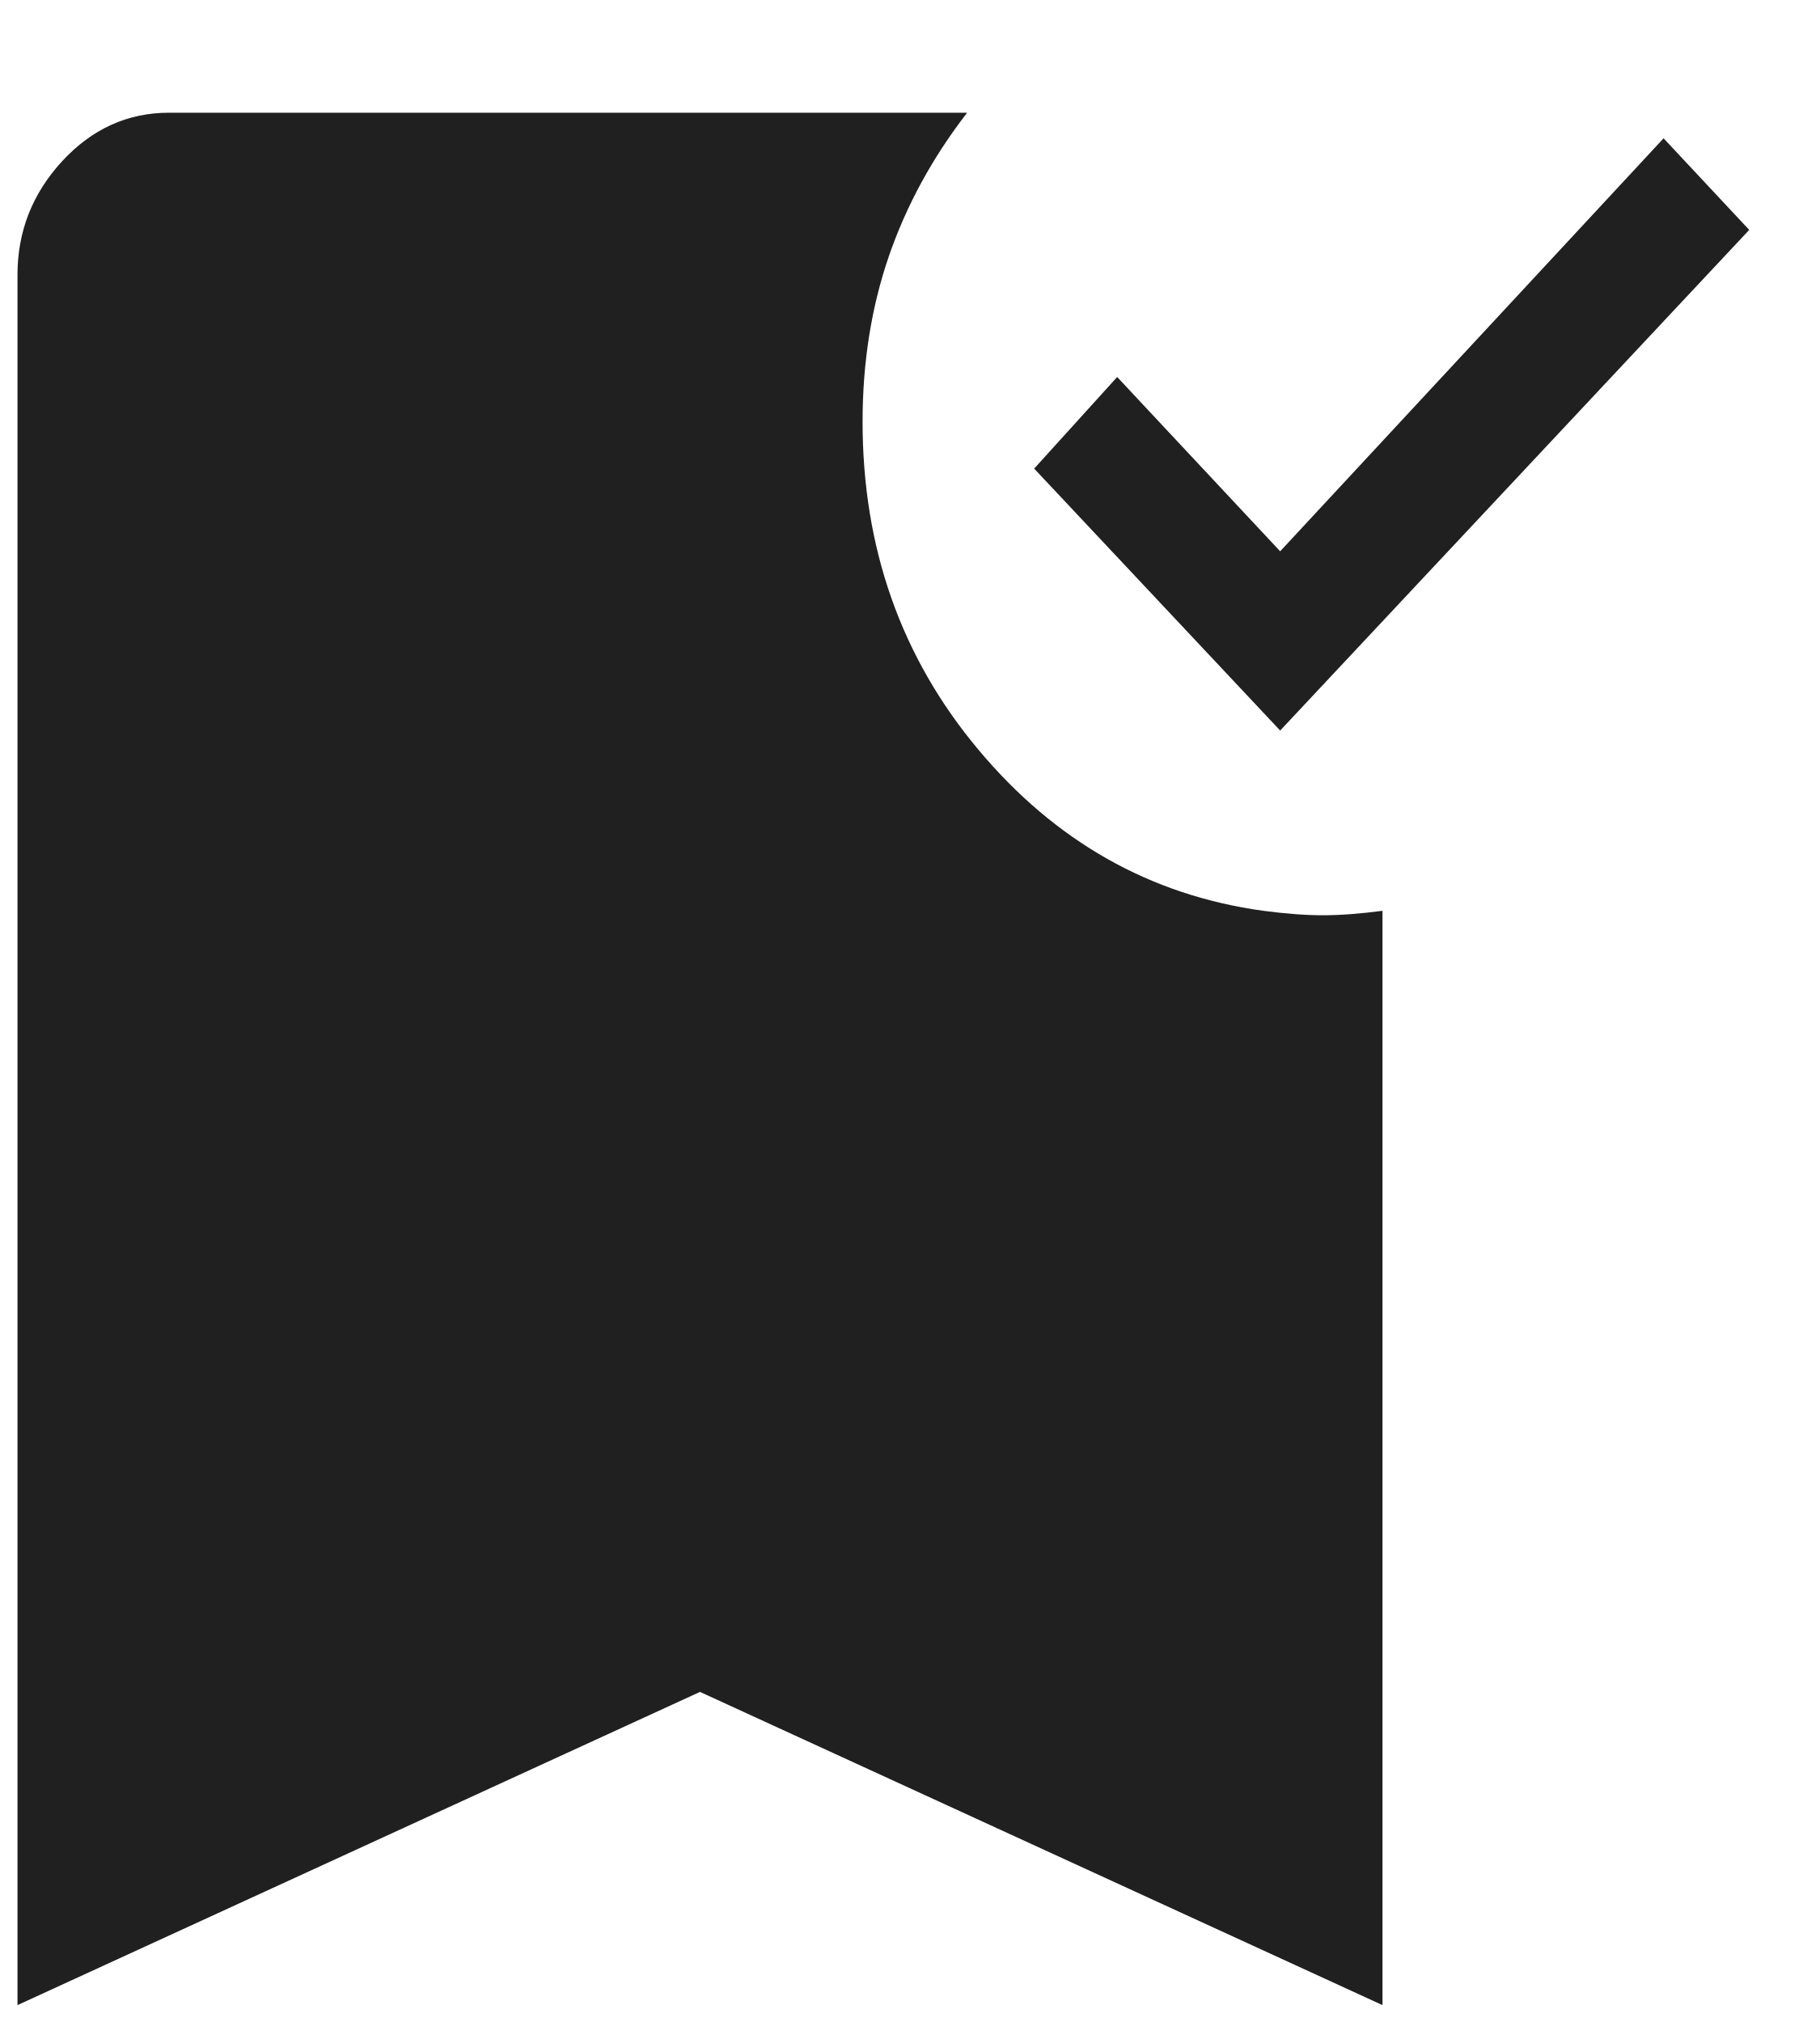
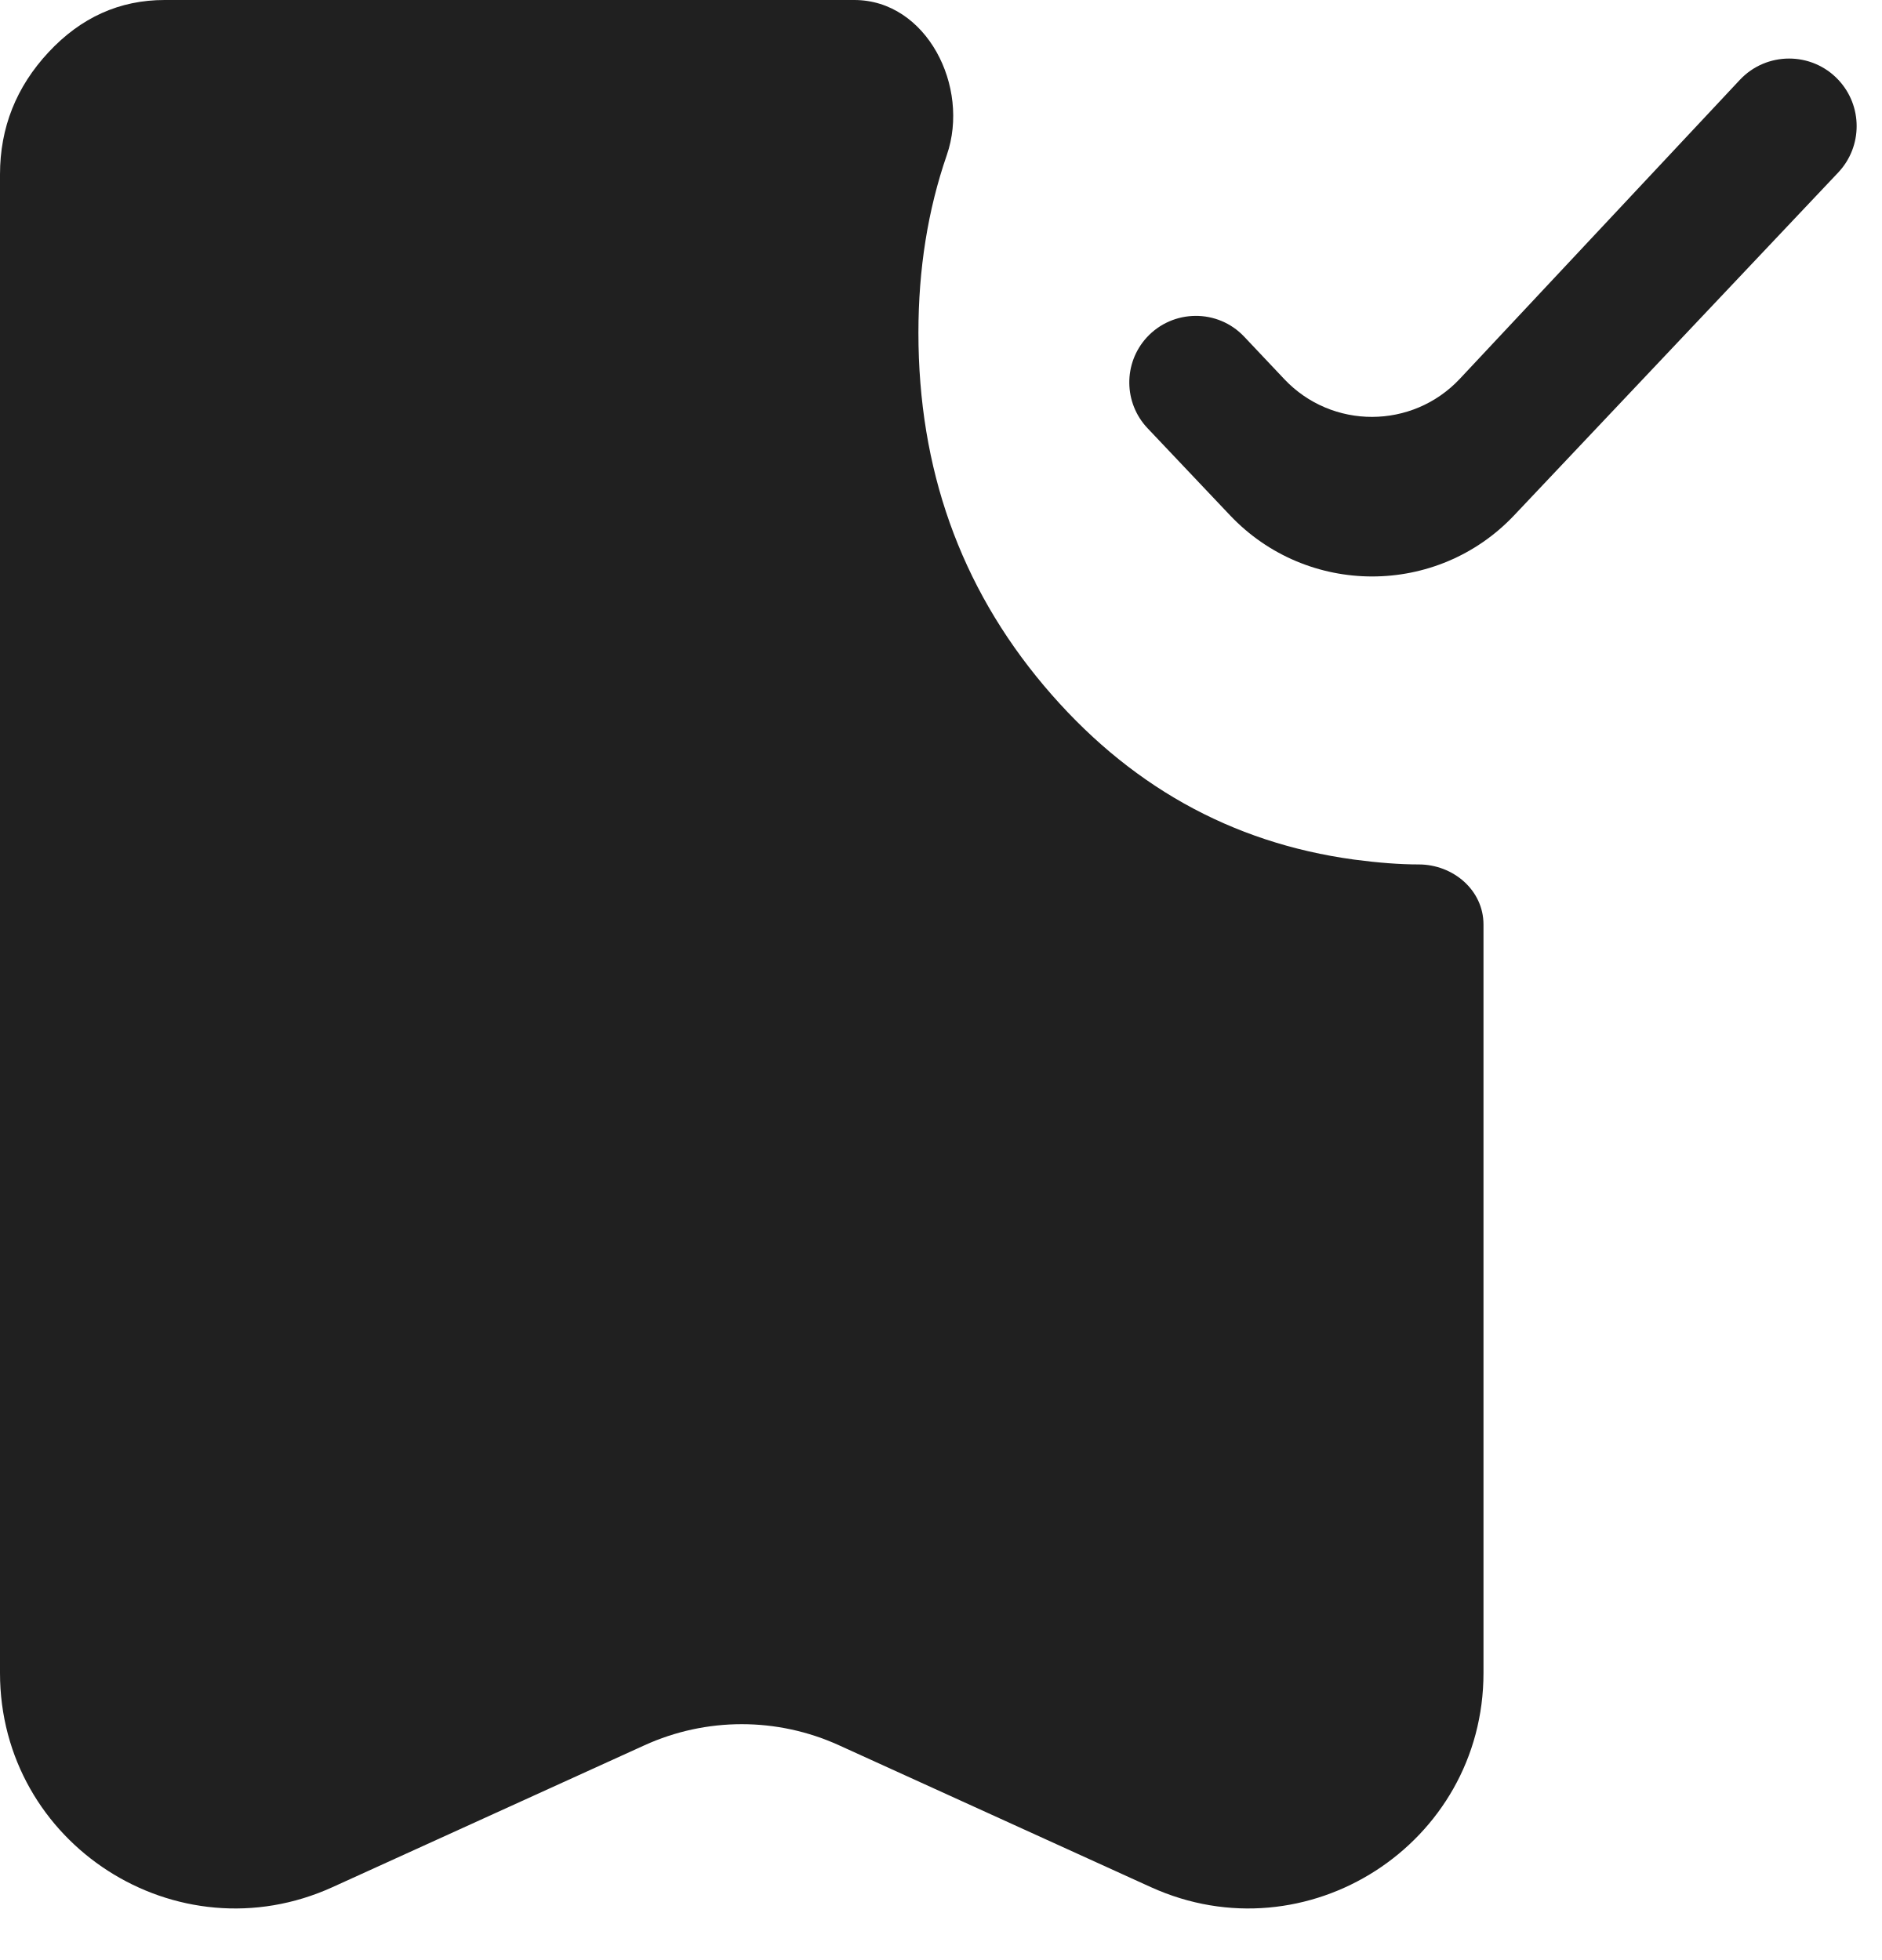
- <svg xmlns="http://www.w3.org/2000/svg" width="18" height="20" viewBox="0 0 18 20" fill="none">
-   <path d="M12.661 7.226L10.228 4.635L11.049 3.729L12.661 5.453L16.453 1.368L17.3 2.274L12.661 7.226ZM0.173 19.833V2.718C0.173 2.288 0.321 1.913 0.615 1.594C0.91 1.275 1.262 1.115 1.671 1.115H9.565C9.22 1.561 8.962 2.036 8.789 2.54C8.617 3.043 8.531 3.587 8.531 4.171C8.531 5.419 8.911 6.499 9.672 7.41C10.433 8.322 11.374 8.855 12.495 9.009C12.716 9.038 12.912 9.053 13.084 9.053C13.256 9.053 13.452 9.038 13.673 9.009V19.833L6.923 16.735L0.173 19.833Z" fill="#202020" />
+ <svg xmlns="http://www.w3.org/2000/svg" width="24" height="25" viewBox="0 0 24 25" fill="none">
+   <path d="M19.31 6.572C18.327 7.613 16.671 7.613 15.686 6.573L14.634 5.462C14.328 5.139 14.323 4.634 14.623 4.305C14.957 3.941 15.53 3.936 15.868 4.296L16.377 4.835C16.985 5.48 18.011 5.478 18.617 4.831L22.187 1.019C22.526 0.657 23.102 0.656 23.442 1.017C23.755 1.349 23.755 1.868 23.442 2.2L19.31 6.572ZM4.242 24.07C2.256 24.974 0 23.521 0 21.339V2.226C0 1.628 0.207 1.108 0.62 0.665C1.033 0.222 1.526 0 2.099 0H10.894C11.816 0 12.375 1.107 12.074 1.978C11.832 2.678 11.712 3.433 11.712 4.244C11.712 5.978 12.245 7.477 13.311 8.744C14.377 10.01 15.696 10.75 17.267 10.964C17.576 11.005 17.852 11.026 18.092 11.026C18.531 11.026 18.918 11.354 18.918 11.792V21.339C18.918 23.521 16.662 24.974 14.675 24.07L10.701 22.262C9.912 21.902 9.006 21.902 8.217 22.262L4.242 24.07Z" fill="#202020" />
</svg>
